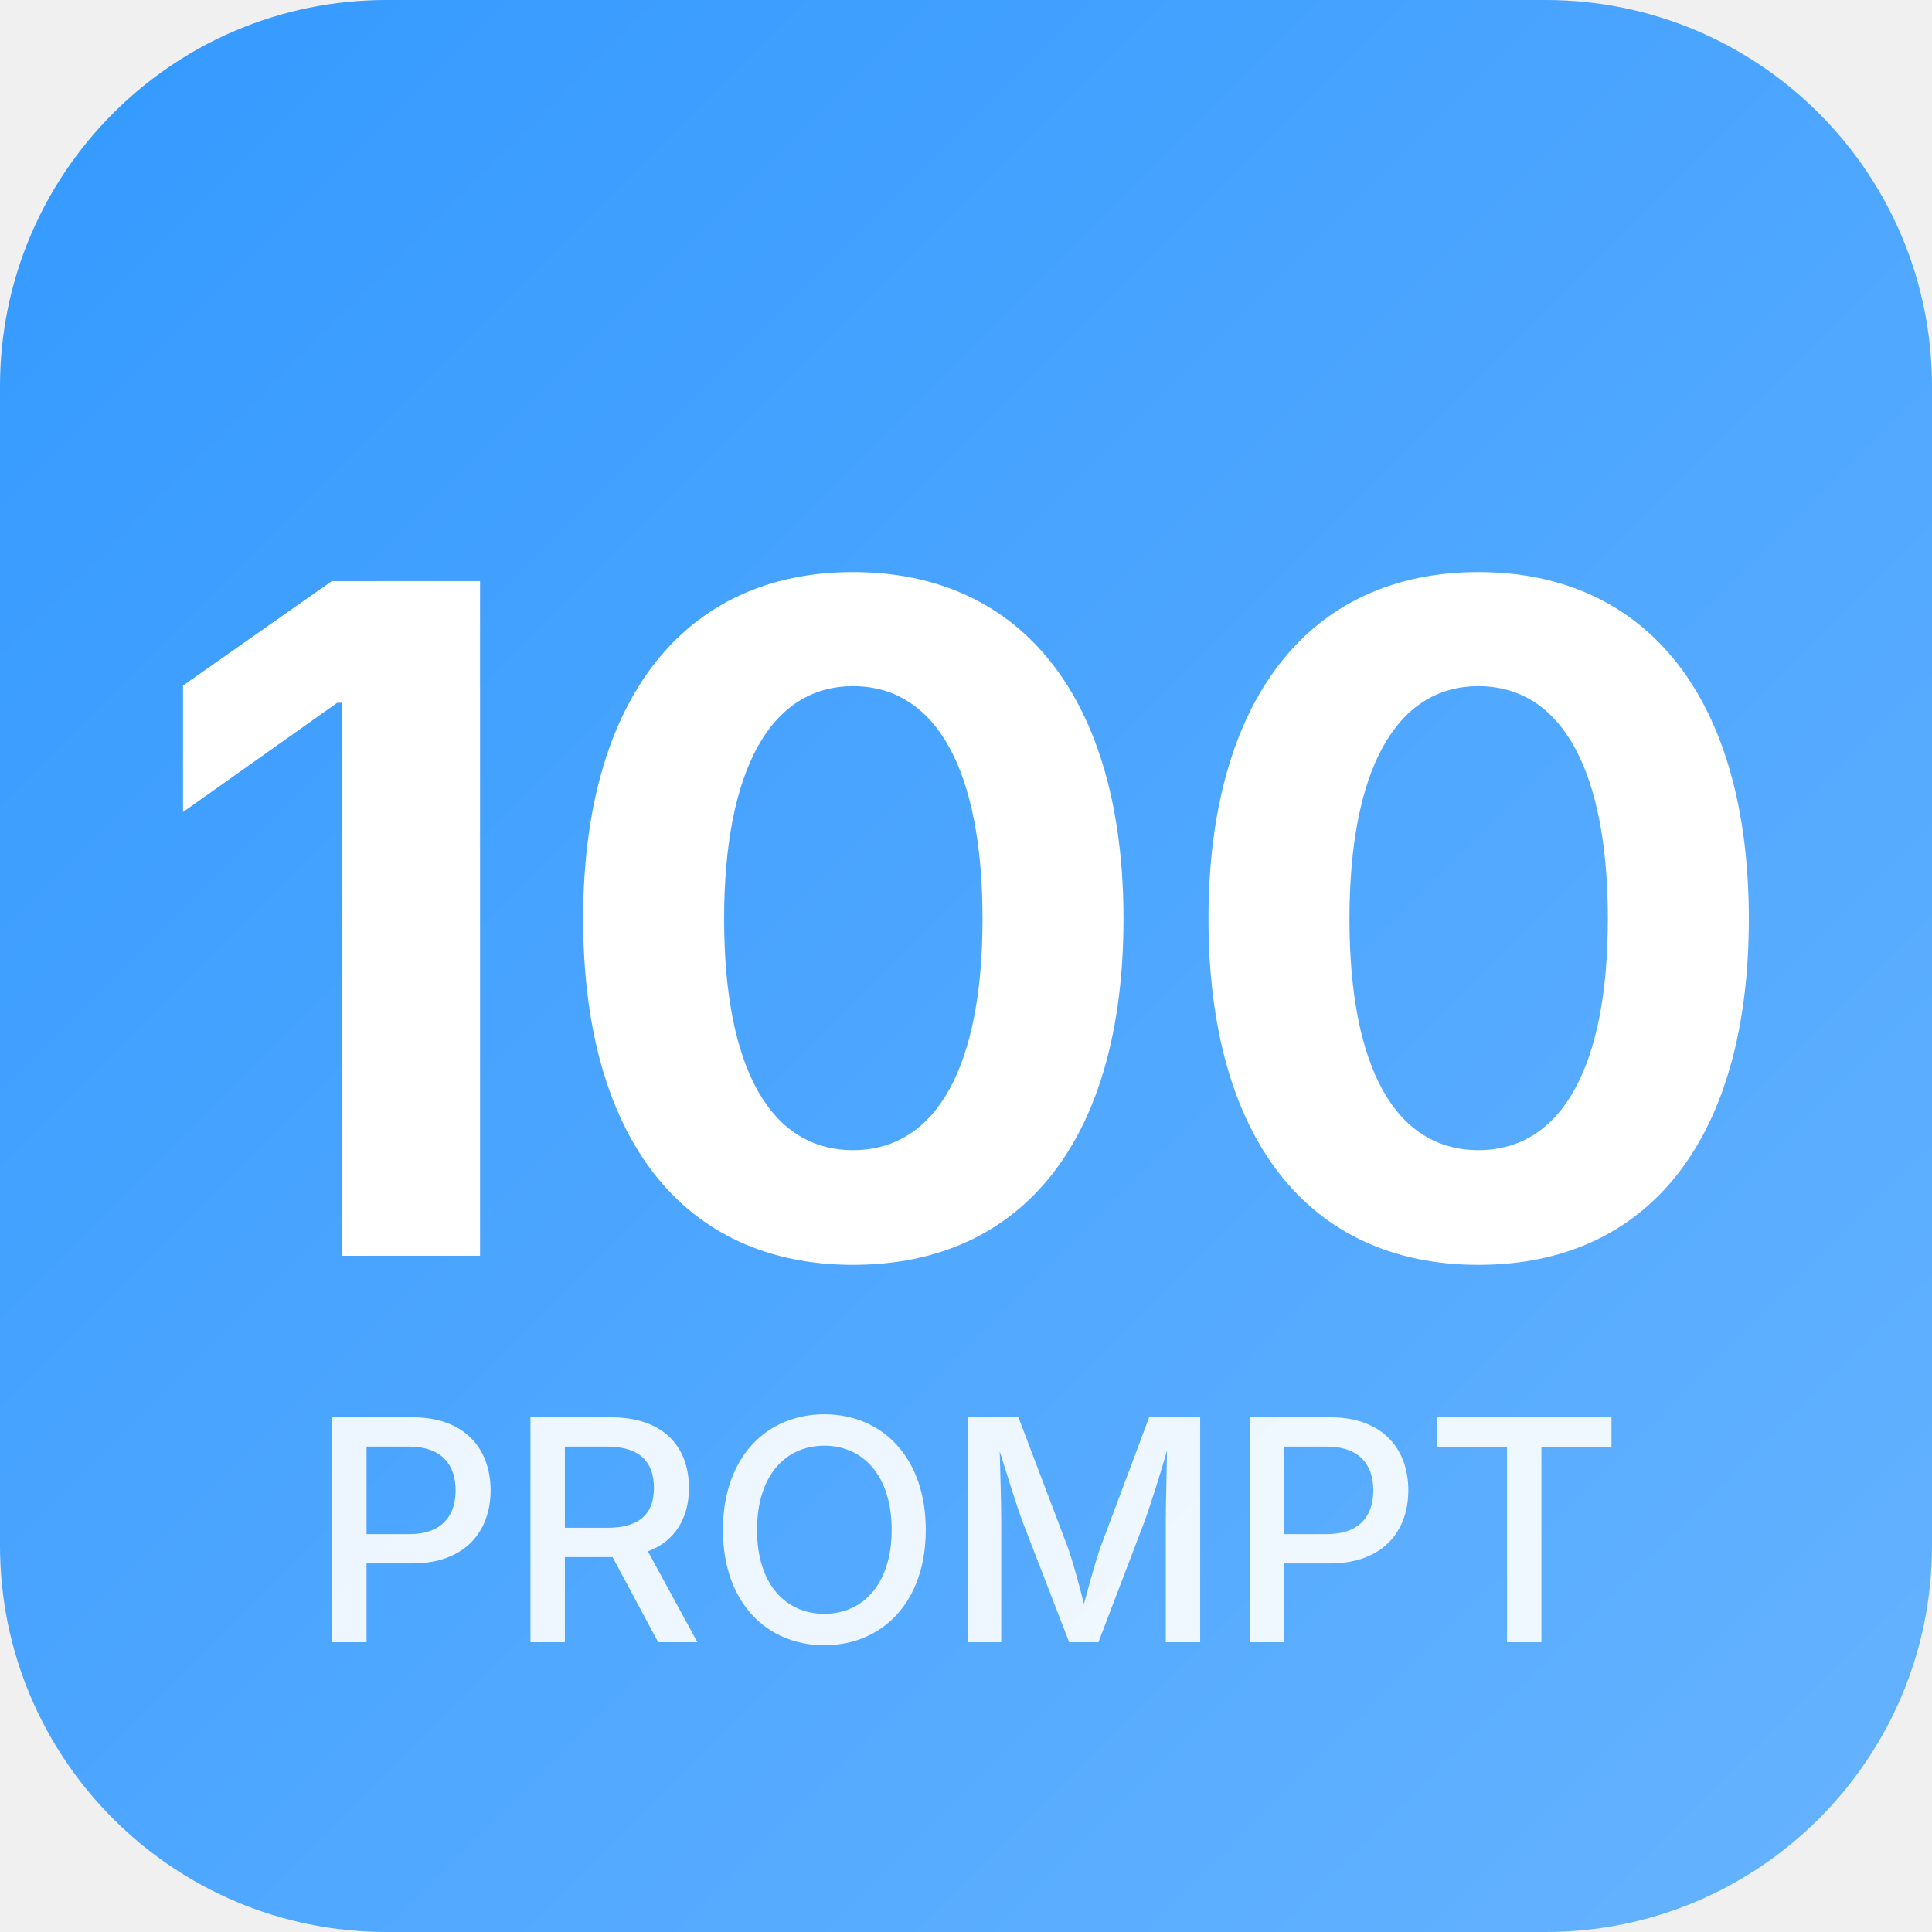
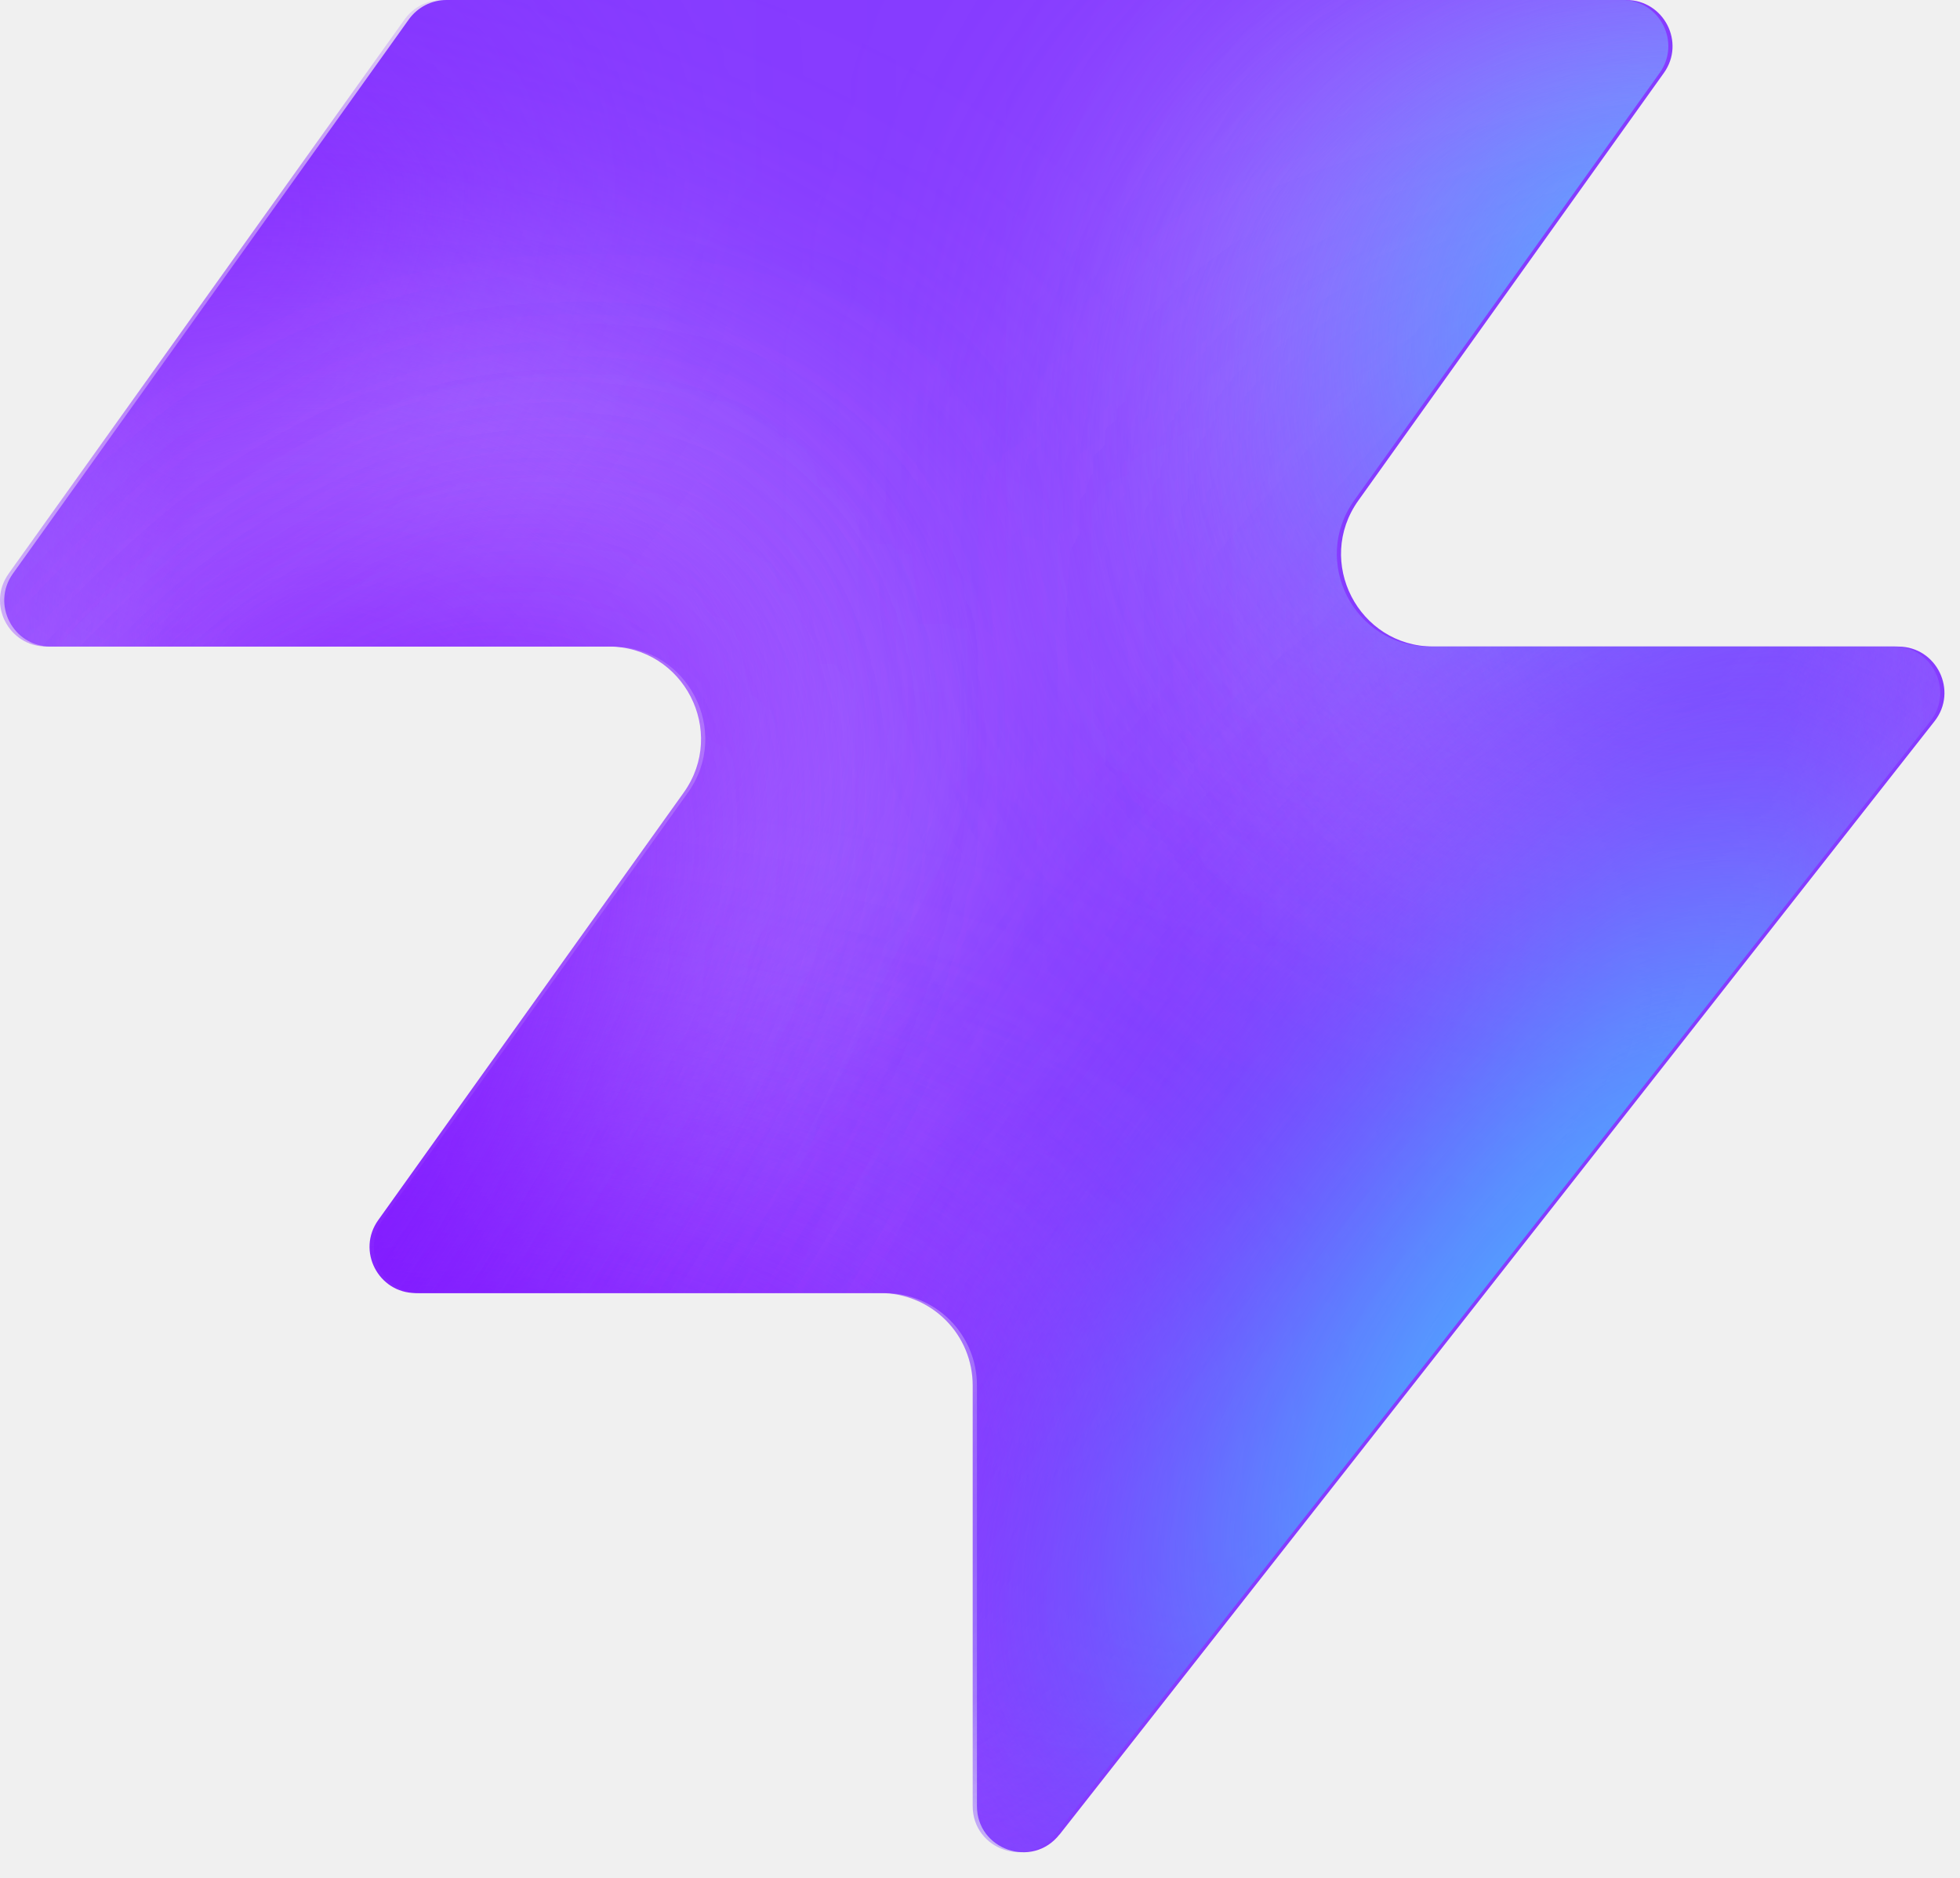
- <svg xmlns="http://www.w3.org/2000/svg" viewBox="0 0 100 100">
+ <svg xmlns="http://www.w3.org/2000/svg" width="48" height="46" fill="none" viewBox="0 0 48 46">
+   <path fill="#863bff" d="M25.946 44.938c-.664.845-2.021.375-2.021-.698V33.937a2.26 2.26 0 0 0-2.262-2.262H10.287c-.92 0-1.456-1.04-.92-1.788l7.48-10.471c1.07-1.497 0-3.578-1.842-3.578H1.237c-.92 0-1.456-1.04-.92-1.788L10.013.474c.214-.297.556-.474.92-.474h28.894c.92 0 1.456 1.04.92 1.788l-7.48 10.471c-1.07 1.498 0 3.579 1.842 3.579h11.377c.943 0 1.473 1.088.89 1.83L25.947 44.94z" style="fill:#863bff;fill:color(display-p3 .525 .23 1);fill-opacity:1" />
+   <mask id="a" width="48" height="46" x="0" y="0" maskUnits="userSpaceOnUse" style="mask-type:alpha">
+     <path fill="#000" d="M25.842 44.938c-.664.844-2.021.375-2.021-.698V33.937a2.26 2.26 0 0 0-2.262-2.262H10.183c-.92 0-1.456-1.04-.92-1.788l7.48-10.471c1.07-1.498 0-3.579-1.842-3.579H1.133c-.92 0-1.456-1.04-.92-1.787L9.91.473c.214-.297.556-.474.92-.474h28.894c.92 0 1.456 1.04.92 1.788l-7.48 10.471c-1.07 1.498 0 3.578 1.842 3.578h11.377c.943 0 1.473 1.088.89 1.832L25.843 44.94z" style="fill:#000;fill-opacity:1" />
+   </mask>
+   <g mask="url(#a)">
+     <g filter="url(#b)">
+       <ellipse cx="5.508" cy="14.704" fill="#ede6ff" rx="5.508" ry="14.704" style="fill:#ede6ff;fill:color(display-p3 .927 .903 1);fill-opacity:1" transform="matrix(.00324 1 1 -.00324 -4.47 31.516)" />
+     </g>
+     <g filter="url(#c)">
+       <ellipse cx="10.399" cy="29.851" fill="#ede6ff" rx="10.399" ry="29.851" style="fill:#ede6ff;fill:color(display-p3 .927 .903 1);fill-opacity:1" transform="matrix(.00324 1 1 -.00324 -39.328 7.883)" />
+     </g>
+     <g filter="url(#d)">
+       <ellipse cx="5.508" cy="30.487" fill="#7e14ff" rx="5.508" ry="30.487" style="fill:#7e14ff;fill:color(display-p3 .492 .077 1);fill-opacity:1" transform="rotate(89.814 -25.913 -14.639)scale(1 -1)" />
+     </g>
+     <g filter="url(#e)">
+       <ellipse cx="5.508" cy="30.599" fill="#7e14ff" rx="5.508" ry="30.599" style="fill:#7e14ff;fill:color(display-p3 .492 .077 1);fill-opacity:1" transform="rotate(89.814 -32.644 -3.334)scale(1 -1)" />
+     </g>
+     <g filter="url(#f)">
+       <ellipse cx="5.508" cy="30.599" fill="#7e14ff" rx="5.508" ry="30.599" style="fill:#7e14ff;fill:color(display-p3 .492 .077 1);fill-opacity:1" transform="matrix(.00324 1 1 -.00324 -34.34 30.47)" />
+     </g>
+     <g filter="url(#g)">
+       <ellipse cx="14.072" cy="22.078" fill="#ede6ff" rx="14.072" ry="22.078" style="fill:#ede6ff;fill:color(display-p3 .927 .903 1);fill-opacity:1" transform="rotate(93.35 24.506 48.493)scale(-1 1)" />
+     </g>
+     <g filter="url(#h)">
+       <ellipse cx="3.47" cy="21.501" fill="#7e14ff" rx="3.47" ry="21.501" style="fill:#7e14ff;fill:color(display-p3 .492 .077 1);fill-opacity:1" transform="rotate(89.009 28.708 47.59)scale(-1 1)" />
+     </g>
+     <g filter="url(#i)">
+       <ellipse cx="3.47" cy="21.501" fill="#7e14ff" rx="3.47" ry="21.501" style="fill:#7e14ff;fill:color(display-p3 .492 .077 1);fill-opacity:1" transform="rotate(89.009 28.708 47.59)scale(-1 1)" />
+     </g>
+     <g filter="url(#j)">
+       <ellipse cx=".387" cy="8.972" fill="#7e14ff" rx="4.407" ry="29.108" style="fill:#7e14ff;fill:color(display-p3 .492 .077 1);fill-opacity:1" transform="rotate(39.51 .387 8.972)" />
+     </g>
+     <g filter="url(#k)">
+       <ellipse cx="47.523" cy="-6.092" fill="#7e14ff" rx="4.407" ry="29.108" style="fill:#7e14ff;fill:color(display-p3 .492 .077 1);fill-opacity:1" transform="rotate(37.892 47.523 -6.092)" />
+     </g>
+     <g filter="url(#l)">
+       <ellipse cx="41.412" cy="6.333" fill="#47bfff" rx="5.971" ry="9.665" style="fill:#47bfff;fill:color(display-p3 .28 .748 1);fill-opacity:1" transform="rotate(37.892 41.412 6.333)" />
+     </g>
+     <g filter="url(#m)">
+       <ellipse cx="-1.879" cy="38.332" fill="#7e14ff" rx="4.407" ry="29.108" style="fill:#7e14ff;fill:color(display-p3 .492 .077 1);fill-opacity:1" transform="rotate(37.892 -1.88 38.332)" />
+     </g>
+     <g filter="url(#n)">
+       <ellipse cx="-1.879" cy="38.332" fill="#7e14ff" rx="4.407" ry="29.108" style="fill:#7e14ff;fill:color(display-p3 .492 .077 1);fill-opacity:1" transform="rotate(37.892 -1.88 38.332)" />
+     </g>
+     <g filter="url(#o)">
+       <ellipse cx="35.651" cy="29.907" fill="#7e14ff" rx="4.407" ry="29.108" style="fill:#7e14ff;fill:color(display-p3 .492 .077 1);fill-opacity:1" transform="rotate(37.892 35.651 29.907)" />
+     </g>
+     <g filter="url(#p)">
+       <ellipse cx="38.418" cy="32.4" fill="#47bfff" rx="5.971" ry="15.297" style="fill:#47bfff;fill:color(display-p3 .28 .748 1);fill-opacity:1" transform="rotate(37.892 38.418 32.4)" />
+     </g>
+   </g>
  <defs>
-     <linearGradient id="grad" x1="0%" y1="0%" x2="100%" y2="100%">
-       <stop offset="0%" style="stop-color:hsl(210, 100%, 60%)" />
-       <stop offset="100%" style="stop-color:hsl(210, 100%, 70%)" />
-     </linearGradient>
+     <filter id="b" width="60.045" height="41.654" x="-19.77" y="16.149" color-interpolation-filters="sRGB" filterUnits="userSpaceOnUse">
+       <feFlood flood-opacity="0" result="BackgroundImageFix" />
+       <feBlend in="SourceGraphic" in2="BackgroundImageFix" result="shape" />
+       <feGaussianBlur result="effect1_foregroundBlur_2002_17158" stdDeviation="7.659" />
+     </filter>
+     <filter id="c" width="90.34" height="51.437" x="-54.613" y="-7.533" color-interpolation-filters="sRGB" filterUnits="userSpaceOnUse">
+       <feFlood flood-opacity="0" result="BackgroundImageFix" />
+       <feBlend in="SourceGraphic" in2="BackgroundImageFix" result="shape" />
+       <feGaussianBlur result="effect1_foregroundBlur_2002_17158" stdDeviation="7.659" />
+     </filter>
+     <filter id="d" width="79.355" height="29.4" x="-49.64" y="2.03" color-interpolation-filters="sRGB" filterUnits="userSpaceOnUse">
+       <feFlood flood-opacity="0" result="BackgroundImageFix" />
+       <feBlend in="SourceGraphic" in2="BackgroundImageFix" result="shape" />
+       <feGaussianBlur result="effect1_foregroundBlur_2002_17158" stdDeviation="4.596" />
+     </filter>
+     <filter id="e" width="79.579" height="29.4" x="-45.045" y="20.029" color-interpolation-filters="sRGB" filterUnits="userSpaceOnUse">
+       <feFlood flood-opacity="0" result="BackgroundImageFix" />
+       <feBlend in="SourceGraphic" in2="BackgroundImageFix" result="shape" />
+       <feGaussianBlur result="effect1_foregroundBlur_2002_17158" stdDeviation="4.596" />
+     </filter>
+     <filter id="f" width="79.579" height="29.4" x="-43.513" y="21.178" color-interpolation-filters="sRGB" filterUnits="userSpaceOnUse">
+       <feFlood flood-opacity="0" result="BackgroundImageFix" />
+       <feBlend in="SourceGraphic" in2="BackgroundImageFix" result="shape" />
+       <feGaussianBlur result="effect1_foregroundBlur_2002_17158" stdDeviation="4.596" />
+     </filter>
+     <filter id="g" width="74.749" height="58.852" x="15.756" y="-17.901" color-interpolation-filters="sRGB" filterUnits="userSpaceOnUse">
+       <feFlood flood-opacity="0" result="BackgroundImageFix" />
+       <feBlend in="SourceGraphic" in2="BackgroundImageFix" result="shape" />
+       <feGaussianBlur result="effect1_foregroundBlur_2002_17158" stdDeviation="7.659" />
+     </filter>
+     <filter id="h" width="61.377" height="25.362" x="23.548" y="2.284" color-interpolation-filters="sRGB" filterUnits="userSpaceOnUse">
+       <feFlood flood-opacity="0" result="BackgroundImageFix" />
+       <feBlend in="SourceGraphic" in2="BackgroundImageFix" result="shape" />
+       <feGaussianBlur result="effect1_foregroundBlur_2002_17158" stdDeviation="4.596" />
+     </filter>
+     <filter id="i" width="61.377" height="25.362" x="23.548" y="2.284" color-interpolation-filters="sRGB" filterUnits="userSpaceOnUse">
+       <feFlood flood-opacity="0" result="BackgroundImageFix" />
+       <feBlend in="SourceGraphic" in2="BackgroundImageFix" result="shape" />
+       <feGaussianBlur result="effect1_foregroundBlur_2002_17158" stdDeviation="4.596" />
+     </filter>
+     <filter id="j" width="56.045" height="63.649" x="-27.636" y="-22.853" color-interpolation-filters="sRGB" filterUnits="userSpaceOnUse">
+       <feFlood flood-opacity="0" result="BackgroundImageFix" />
+       <feBlend in="SourceGraphic" in2="BackgroundImageFix" result="shape" />
+       <feGaussianBlur result="effect1_foregroundBlur_2002_17158" stdDeviation="4.596" />
+     </filter>
+     <filter id="k" width="54.814" height="64.646" x="20.116" y="-38.415" color-interpolation-filters="sRGB" filterUnits="userSpaceOnUse">
+       <feFlood flood-opacity="0" result="BackgroundImageFix" />
+       <feBlend in="SourceGraphic" in2="BackgroundImageFix" result="shape" />
+       <feGaussianBlur result="effect1_foregroundBlur_2002_17158" stdDeviation="4.596" />
+     </filter>
+     <filter id="l" width="33.541" height="35.313" x="24.641" y="-11.323" color-interpolation-filters="sRGB" filterUnits="userSpaceOnUse">
+       <feFlood flood-opacity="0" result="BackgroundImageFix" />
+       <feBlend in="SourceGraphic" in2="BackgroundImageFix" result="shape" />
+       <feGaussianBlur result="effect1_foregroundBlur_2002_17158" stdDeviation="4.596" />
+     </filter>
+     <filter id="m" width="54.814" height="64.646" x="-29.286" y="6.009" color-interpolation-filters="sRGB" filterUnits="userSpaceOnUse">
+       <feFlood flood-opacity="0" result="BackgroundImageFix" />
+       <feBlend in="SourceGraphic" in2="BackgroundImageFix" result="shape" />
+       <feGaussianBlur result="effect1_foregroundBlur_2002_17158" stdDeviation="4.596" />
+     </filter>
+     <filter id="n" width="54.814" height="64.646" x="-29.286" y="6.009" color-interpolation-filters="sRGB" filterUnits="userSpaceOnUse">
+       <feFlood flood-opacity="0" result="BackgroundImageFix" />
+       <feBlend in="SourceGraphic" in2="BackgroundImageFix" result="shape" />
+       <feGaussianBlur result="effect1_foregroundBlur_2002_17158" stdDeviation="4.596" />
+     </filter>
+     <filter id="o" width="54.814" height="64.646" x="8.244" y="-2.416" color-interpolation-filters="sRGB" filterUnits="userSpaceOnUse">
+       <feFlood flood-opacity="0" result="BackgroundImageFix" />
+       <feBlend in="SourceGraphic" in2="BackgroundImageFix" result="shape" />
+       <feGaussianBlur result="effect1_foregroundBlur_2002_17158" stdDeviation="4.596" />
+     </filter>
+     <filter id="p" width="39.409" height="43.623" x="18.713" y="10.588" color-interpolation-filters="sRGB" filterUnits="userSpaceOnUse">
+       <feFlood flood-opacity="0" result="BackgroundImageFix" />
+       <feBlend in="SourceGraphic" in2="BackgroundImageFix" result="shape" />
+       <feGaussianBlur result="effect1_foregroundBlur_2002_17158" stdDeviation="4.596" />
+     </filter>
  </defs>
-   <rect width="100" height="100" rx="20" fill="url(#grad)" />
-   <text x="50" y="65" font-family="Inter, system-ui, sans-serif" font-size="48" font-weight="700" fill="white" text-anchor="middle">100</text>
-   <text x="50" y="85" font-family="Inter, system-ui, sans-serif" font-size="16" font-weight="500" fill="white" text-anchor="middle" opacity="0.9">PROMPT</text>
</svg>
